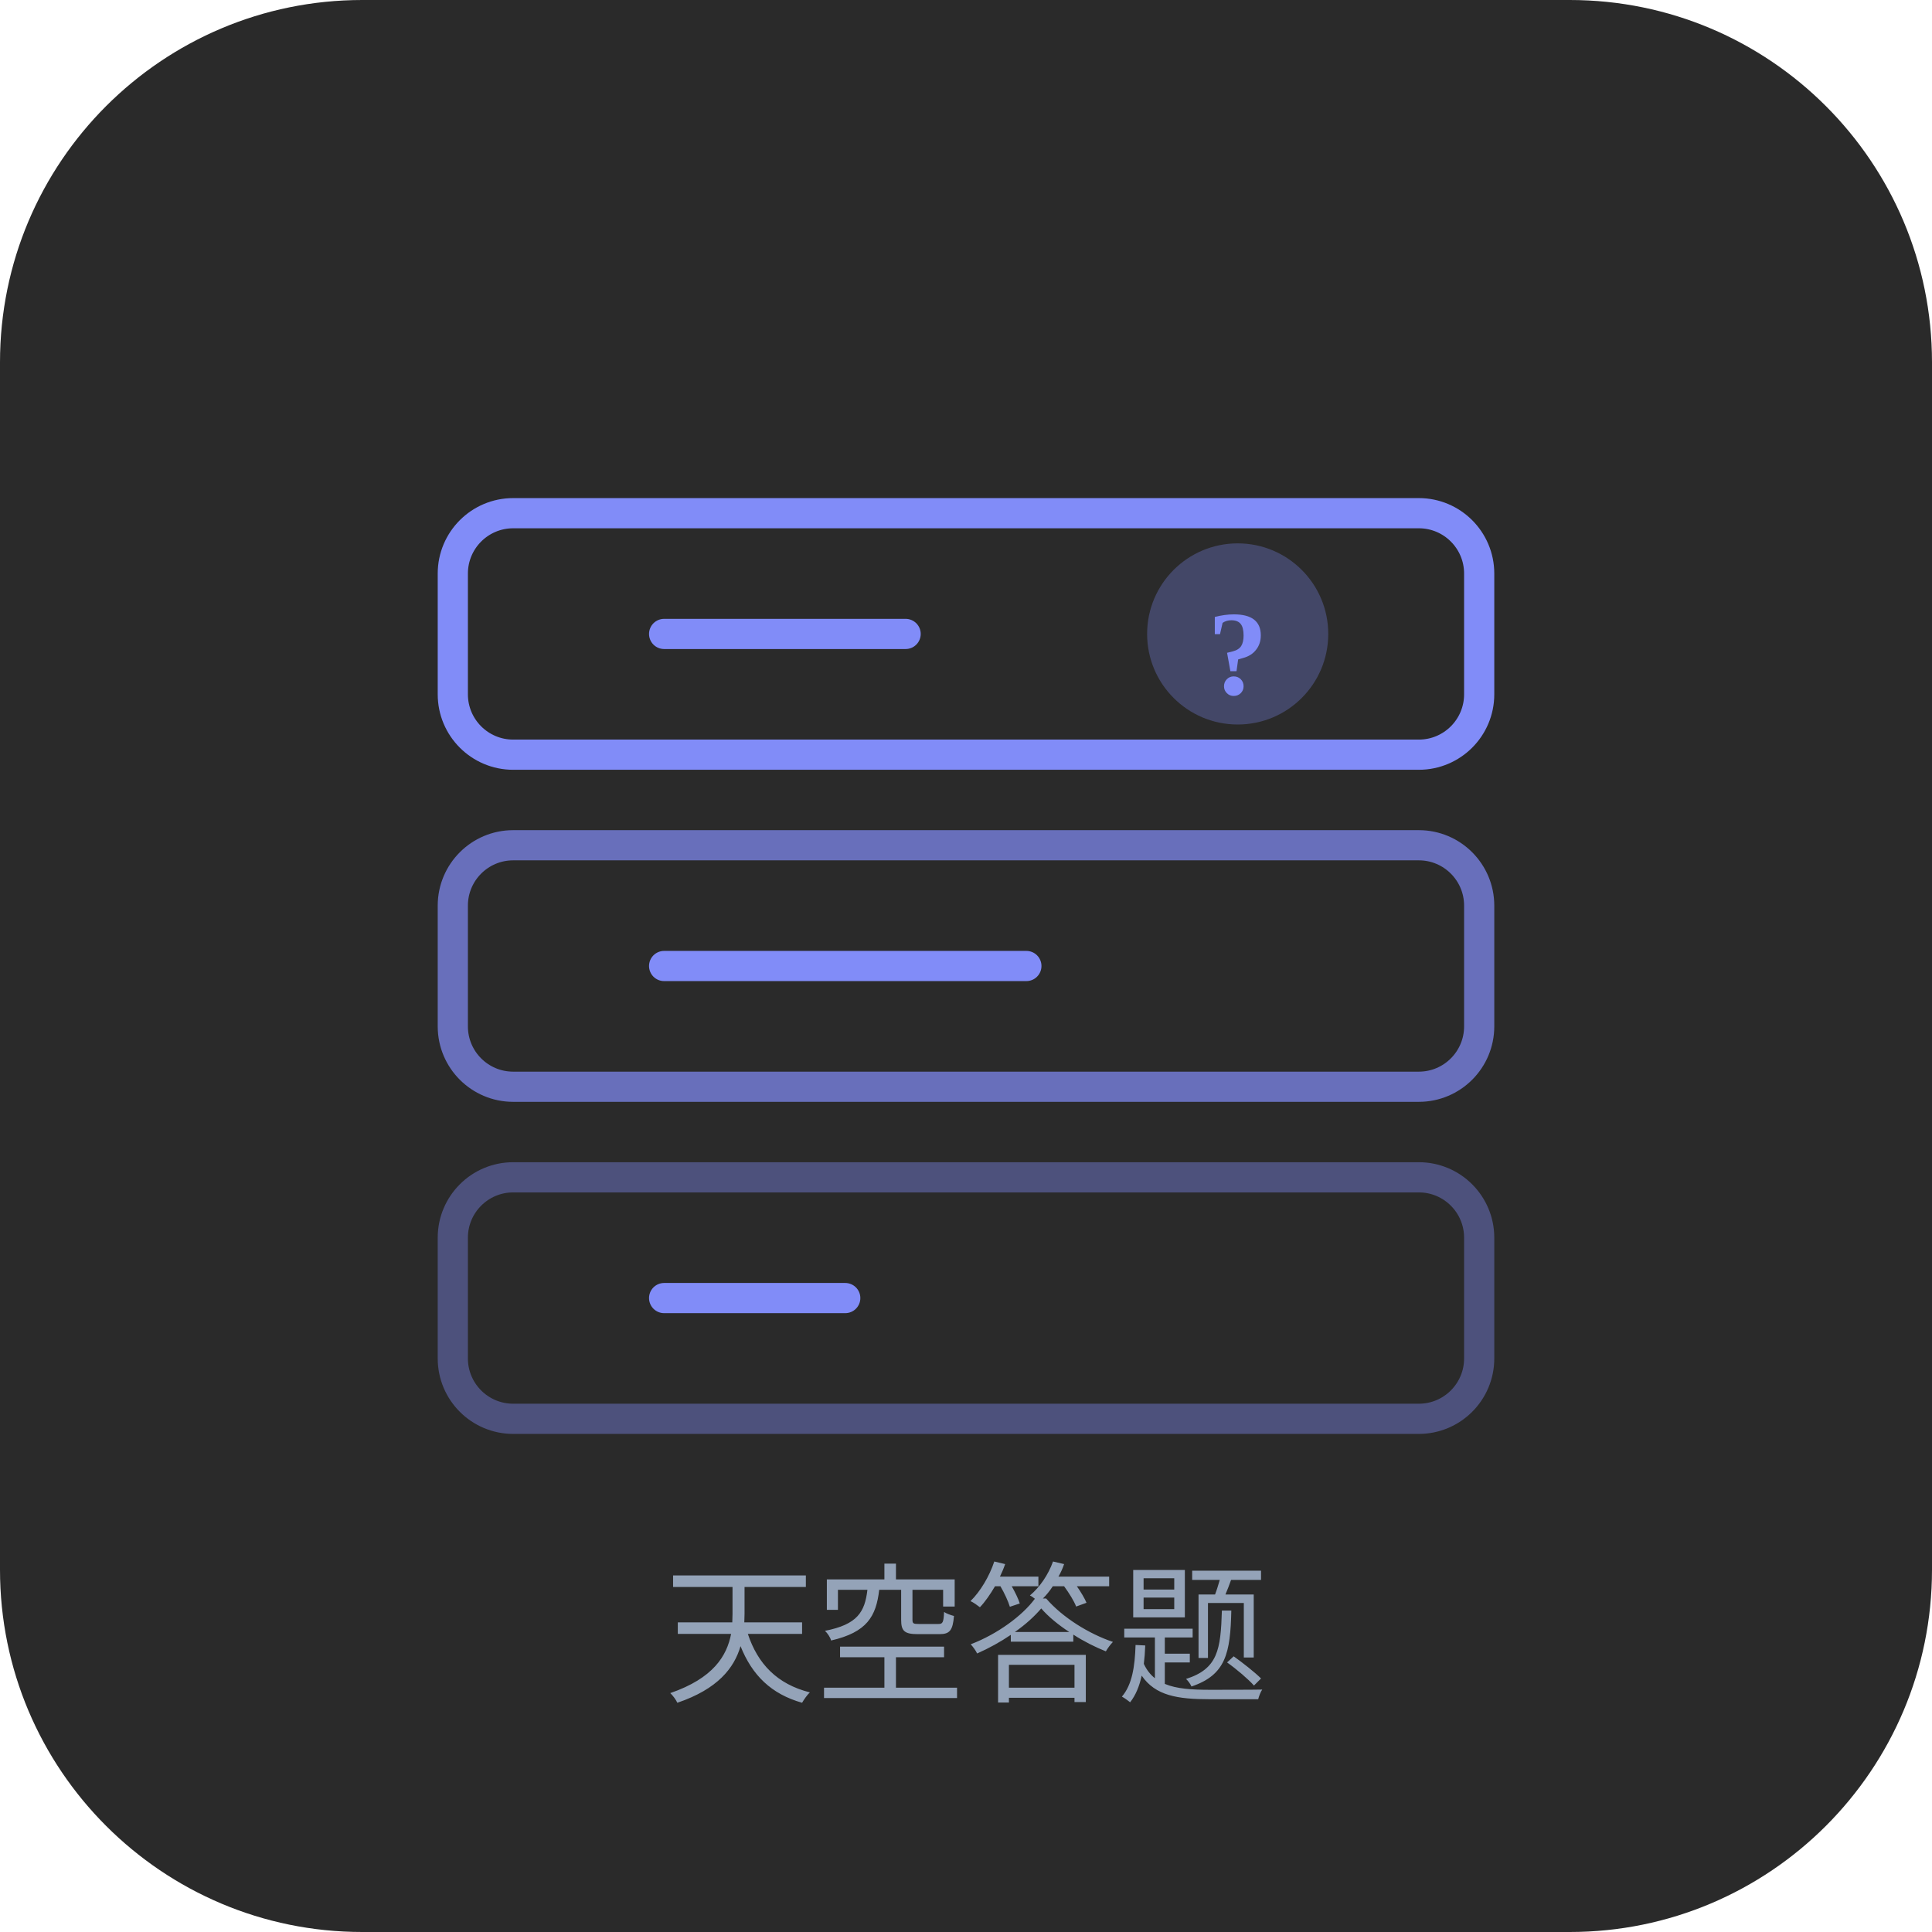
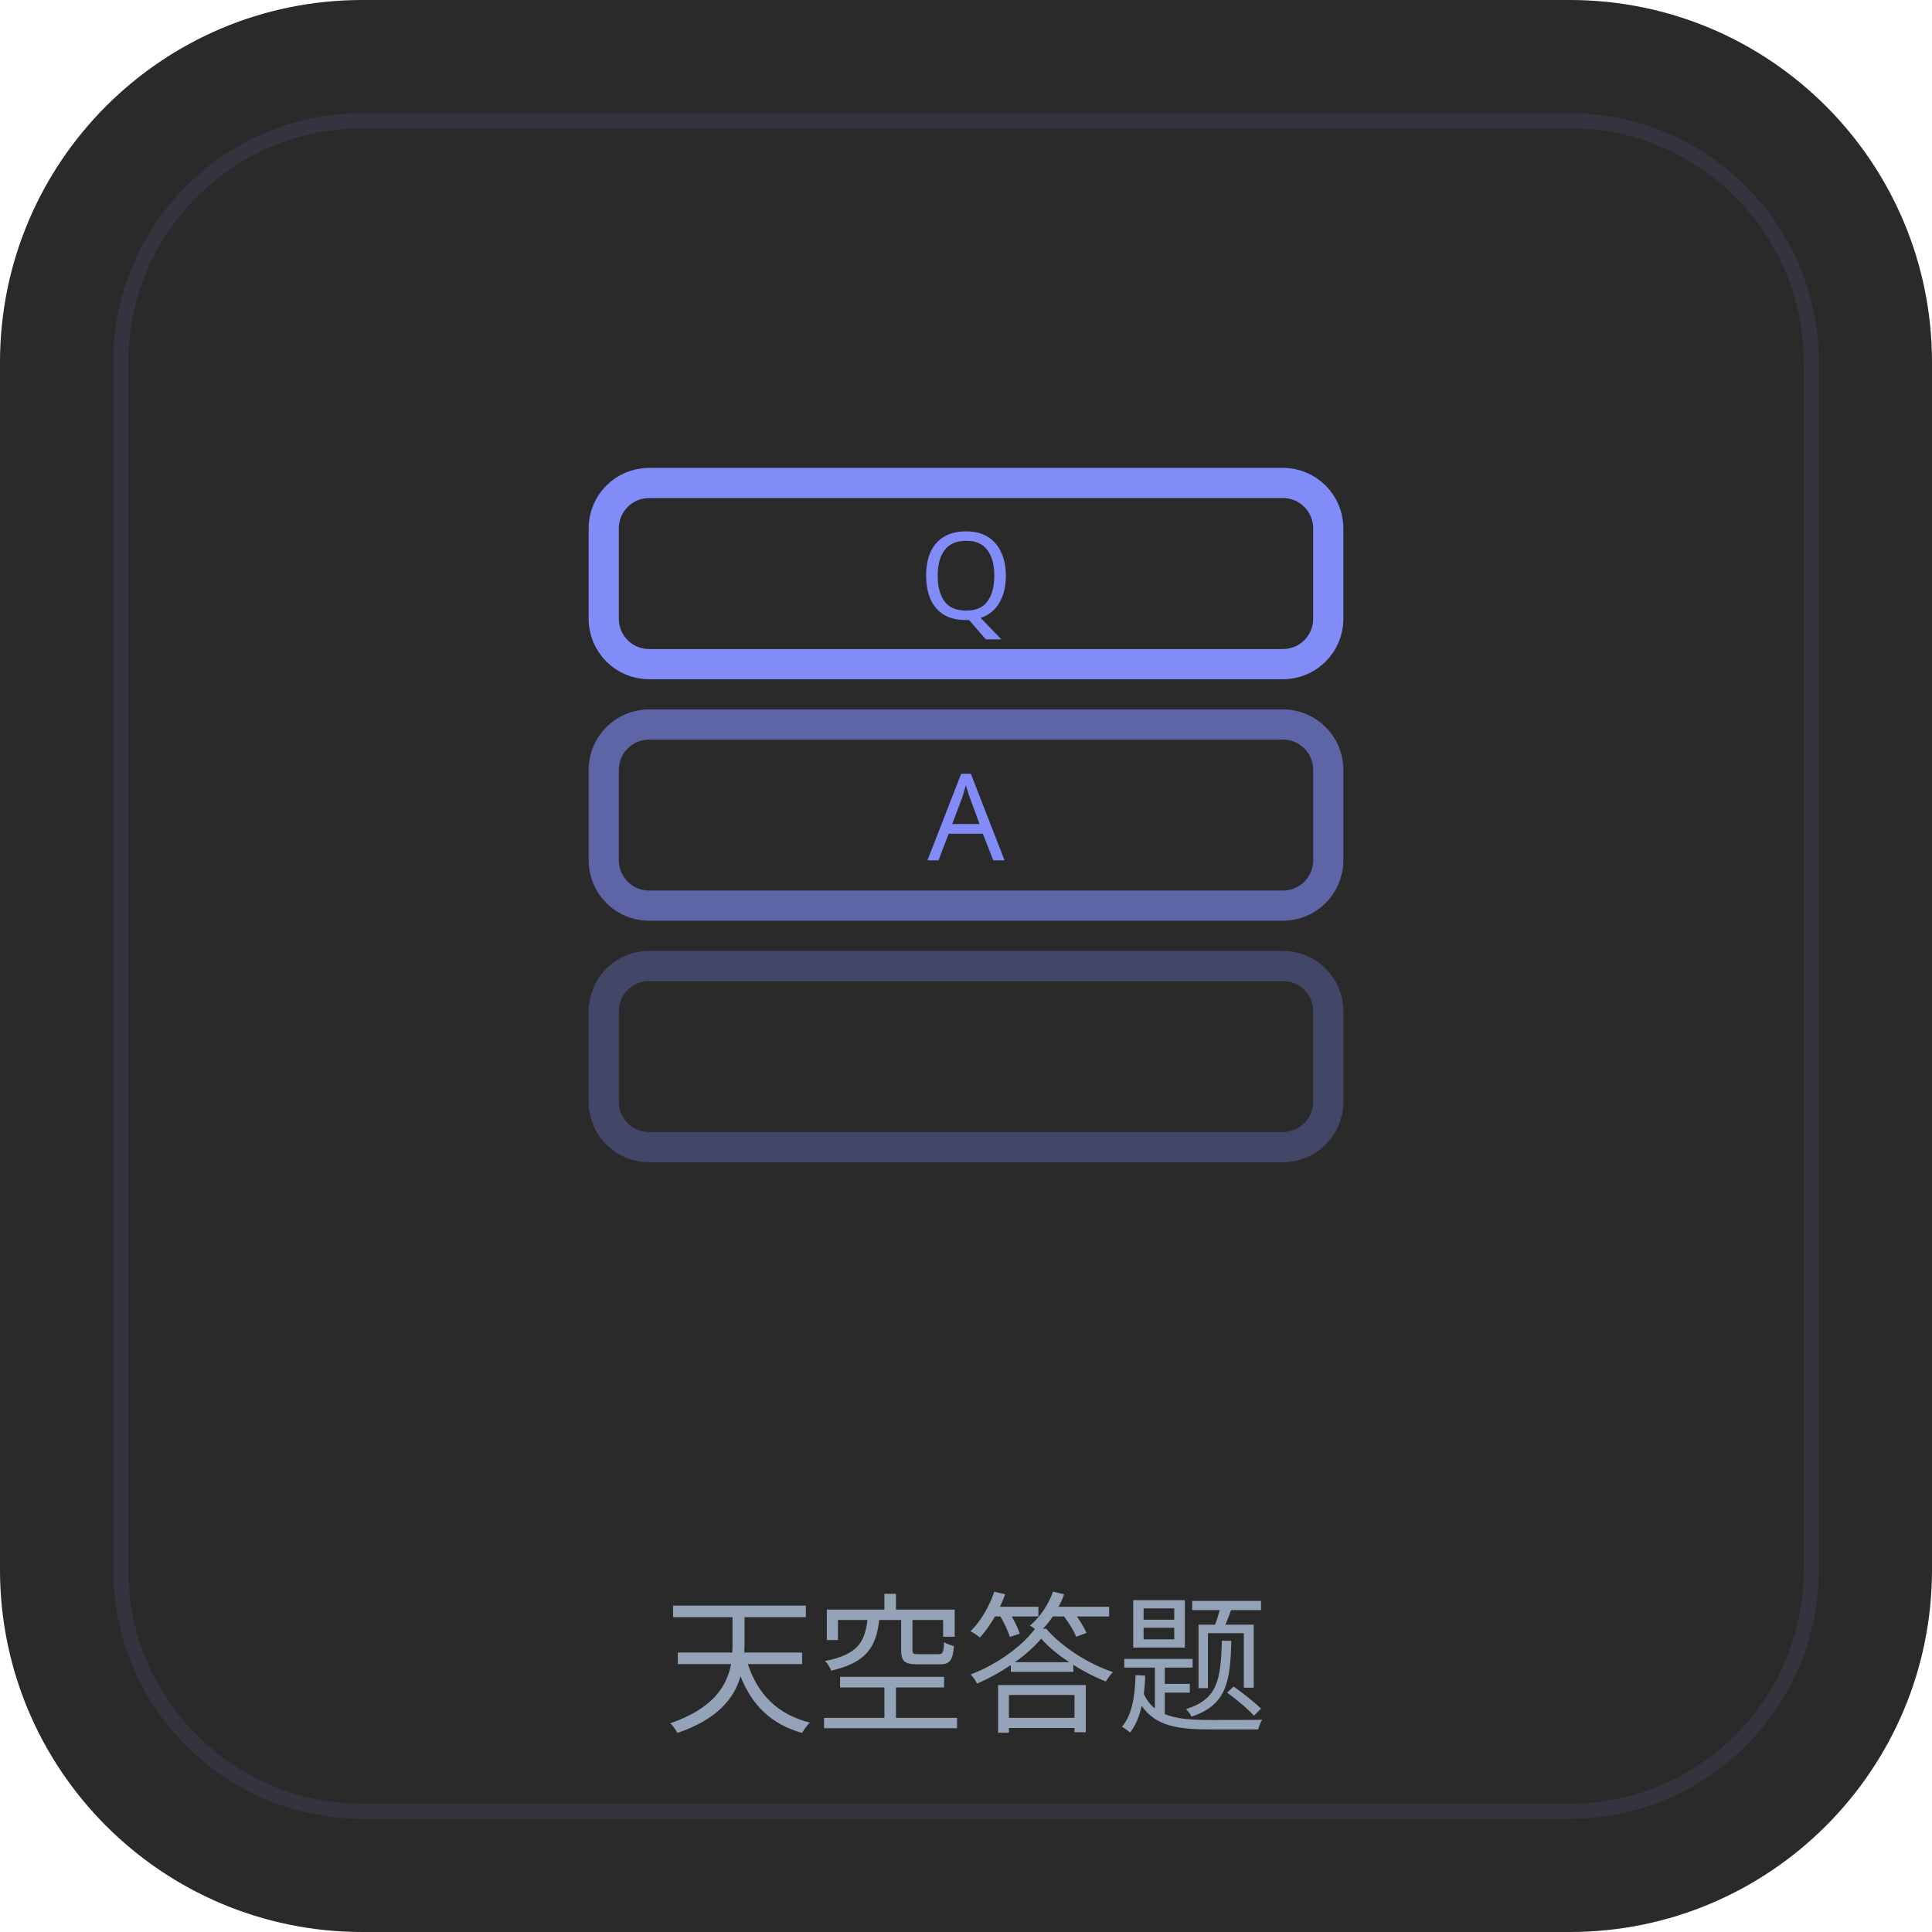
<svg xmlns="http://www.w3.org/2000/svg" viewBox="0 0 128 128">
  <defs>
    <linearGradient id="bg" x1="0" y1="0" x2="128" y2="128">
      <stop offset="0%" stop-color="#2a2a2a" />
      <stop offset="100%" stop-color="#1a1a2e" />
    </linearGradient>
  </defs>
  <rect width="128" height="128" rx="24" fill="url(#bg)" />
-   <rect x="30" y="34" width="68" height="16" rx="4" fill="none" stroke="#818cf8" stroke-width="2" />
-   <rect x="30" y="56" width="68" height="16" rx="4" fill="none" stroke="#818cf8" stroke-width="2" opacity="0.7" />
-   <rect x="30" y="78" width="68" height="16" rx="4" fill="none" stroke="#818cf8" stroke-width="2" opacity="0.4" />
-   <path d="M44,42 L60,42 M44,64 L68,64 M44,86 L56,86" stroke="#818cf8" stroke-width="2" stroke-linecap="round" />
-   <circle cx="82" cy="42" r="6" fill="#818cf8" opacity="0.3" />
-   <text x="82" y="46" text-anchor="middle" fill="#818cf8" font-size="8" font-weight="bold">?</text>
-   <text x="64" y="112" text-anchor="middle" fill="#94a3b8" font-size="10" font-family="sans-serif">天空答题</text>
+   <rect x="8" y="8" width="112" height="112" rx="16" fill="none" stroke="#818cf8" stroke-width="1" opacity="0.1" />
+   <g transform="translate(64,50)">
+     <rect x="-24" y="-18" width="48" height="12" rx="3" fill="none" stroke="#818cf8" stroke-width="2" />
+     <rect x="-24" y="-2" width="48" height="12" rx="3" fill="none" stroke="#818cf8" stroke-width="2" opacity="0.6" />
+     <rect x="-24" y="14" width="48" height="12" rx="3" fill="none" stroke="#818cf8" stroke-width="2" opacity="0.3" />
+     <text x="0" y="-9" text-anchor="middle" fill="#818cf8" font-size="8" font-family="sans-serif">Q</text>
+     <text x="0" y="7" text-anchor="middle" fill="#818cf8" font-size="8" font-family="sans-serif">A</text>
+   </g>
+   <text x="64" y="114" text-anchor="middle" fill="#94a3b8" font-size="10" font-family="sans-serif">天空答题</text>
</svg>
